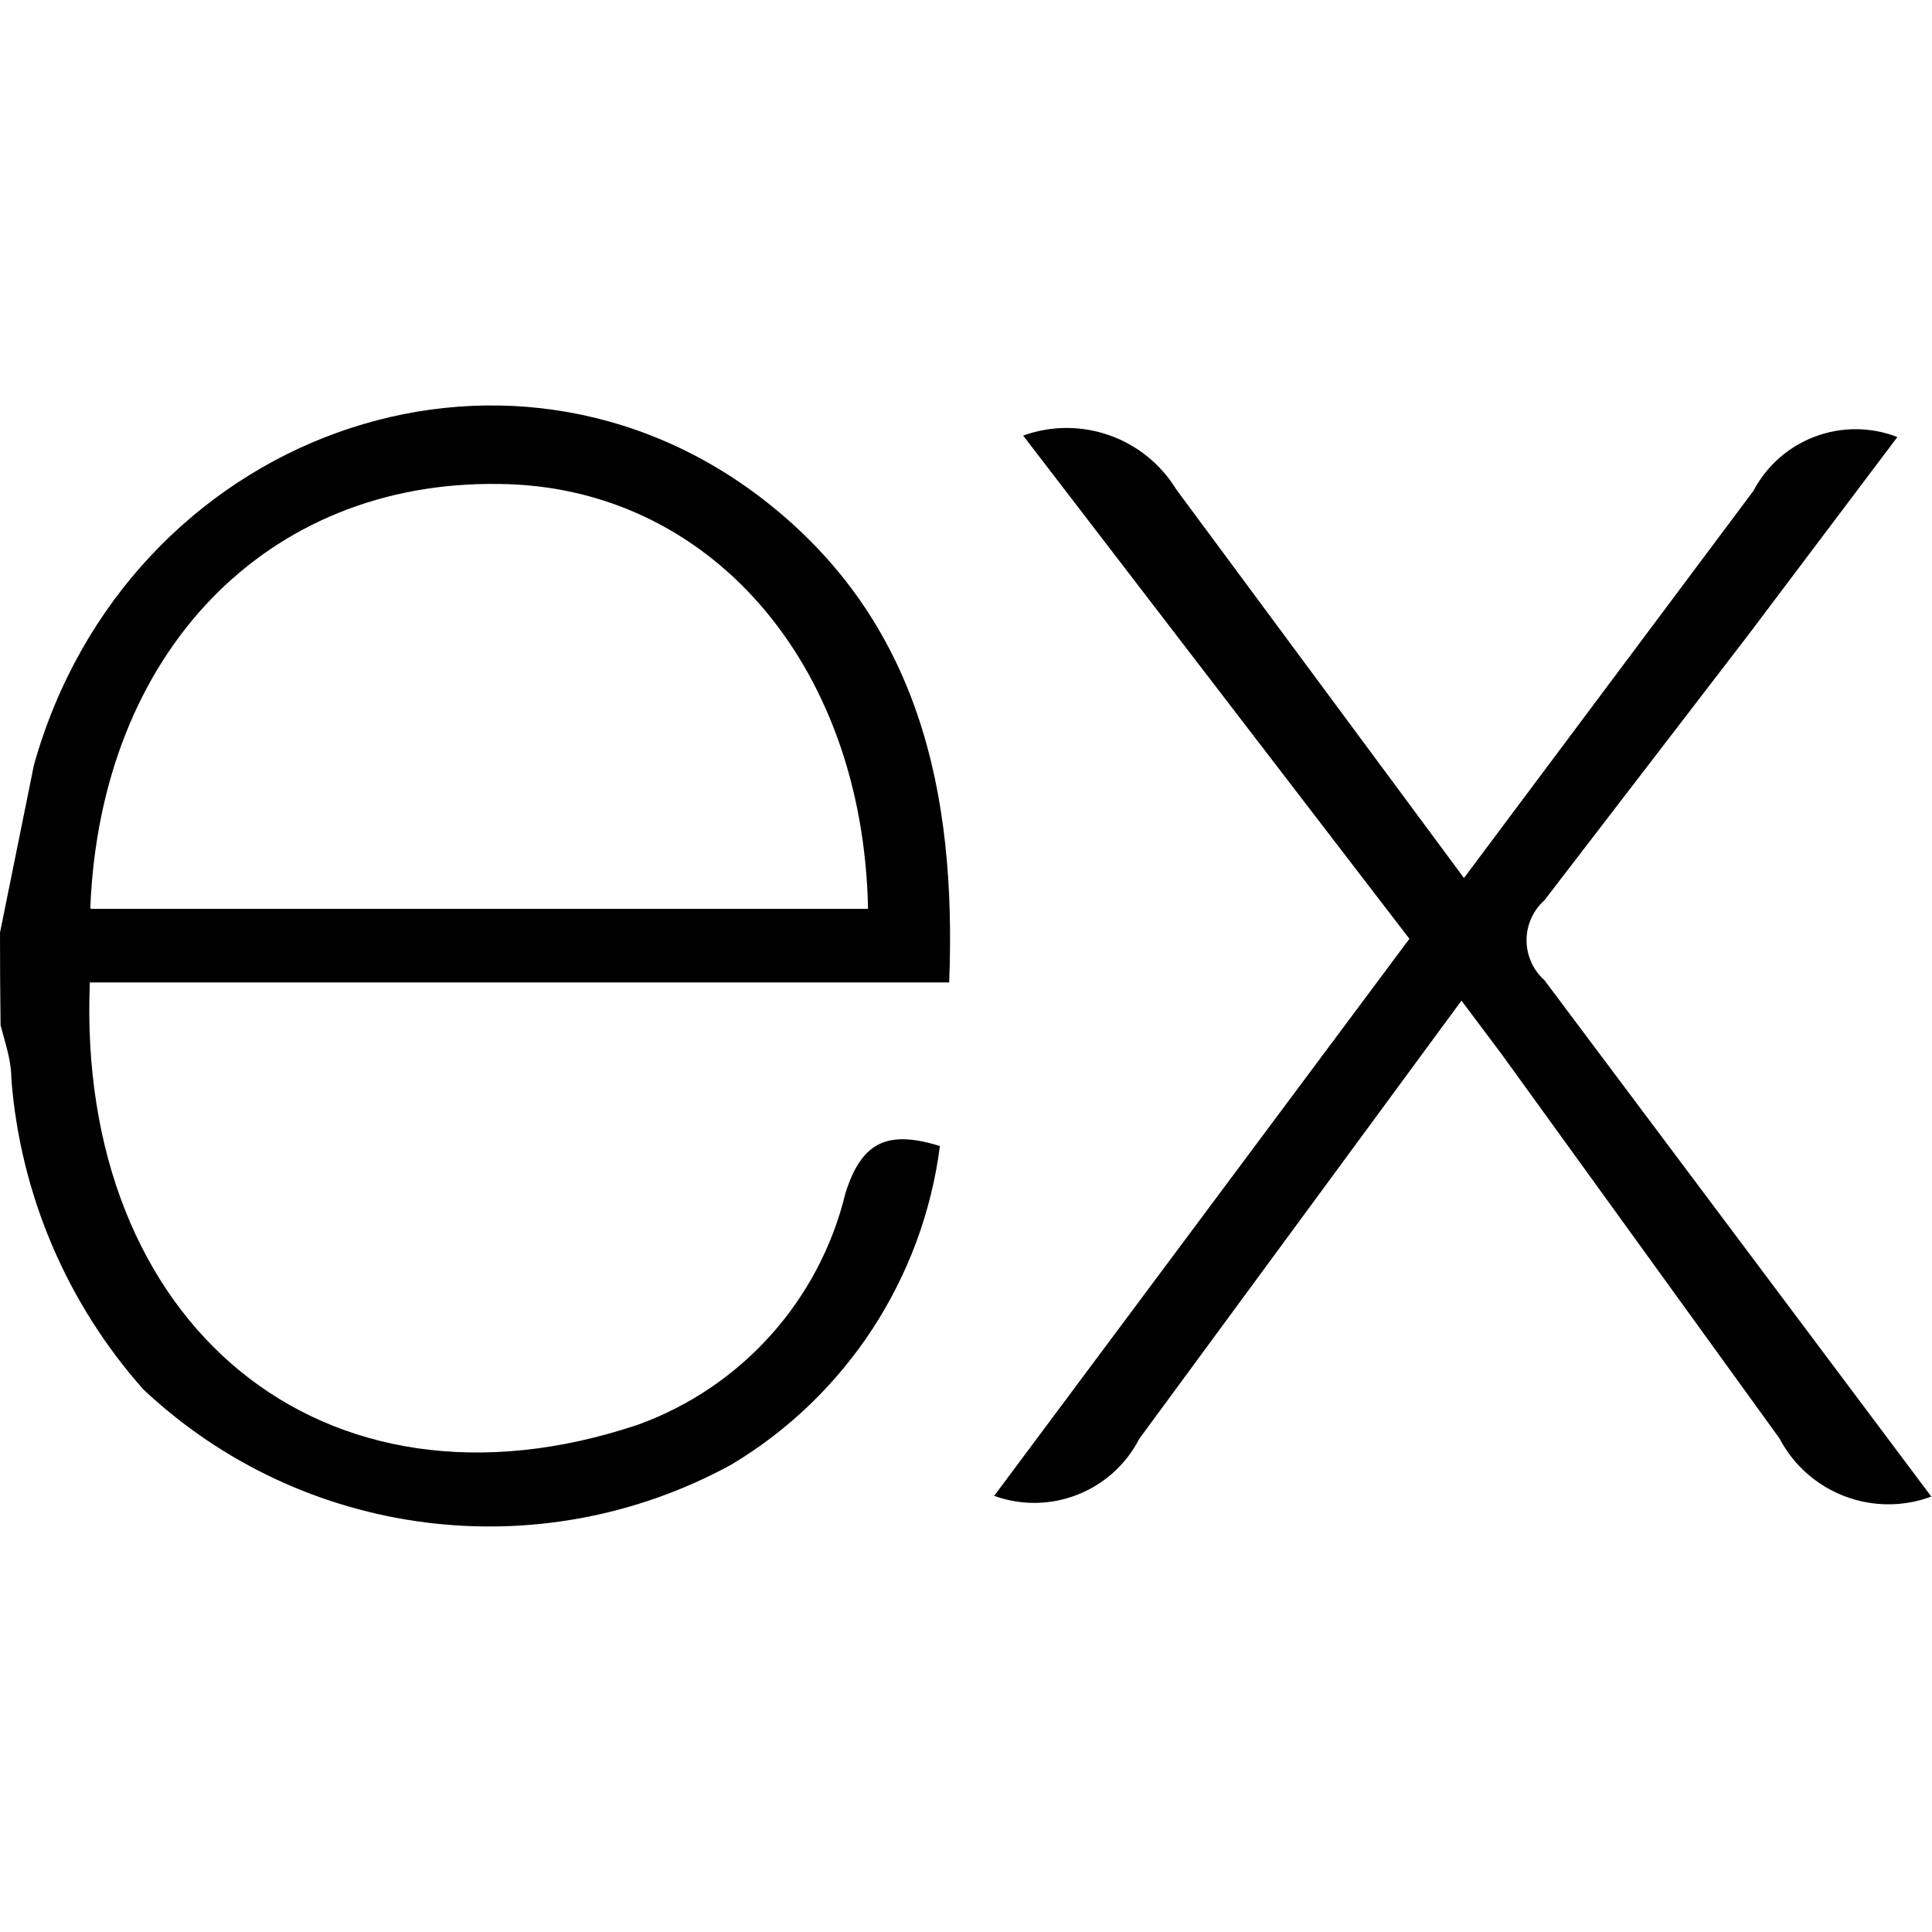
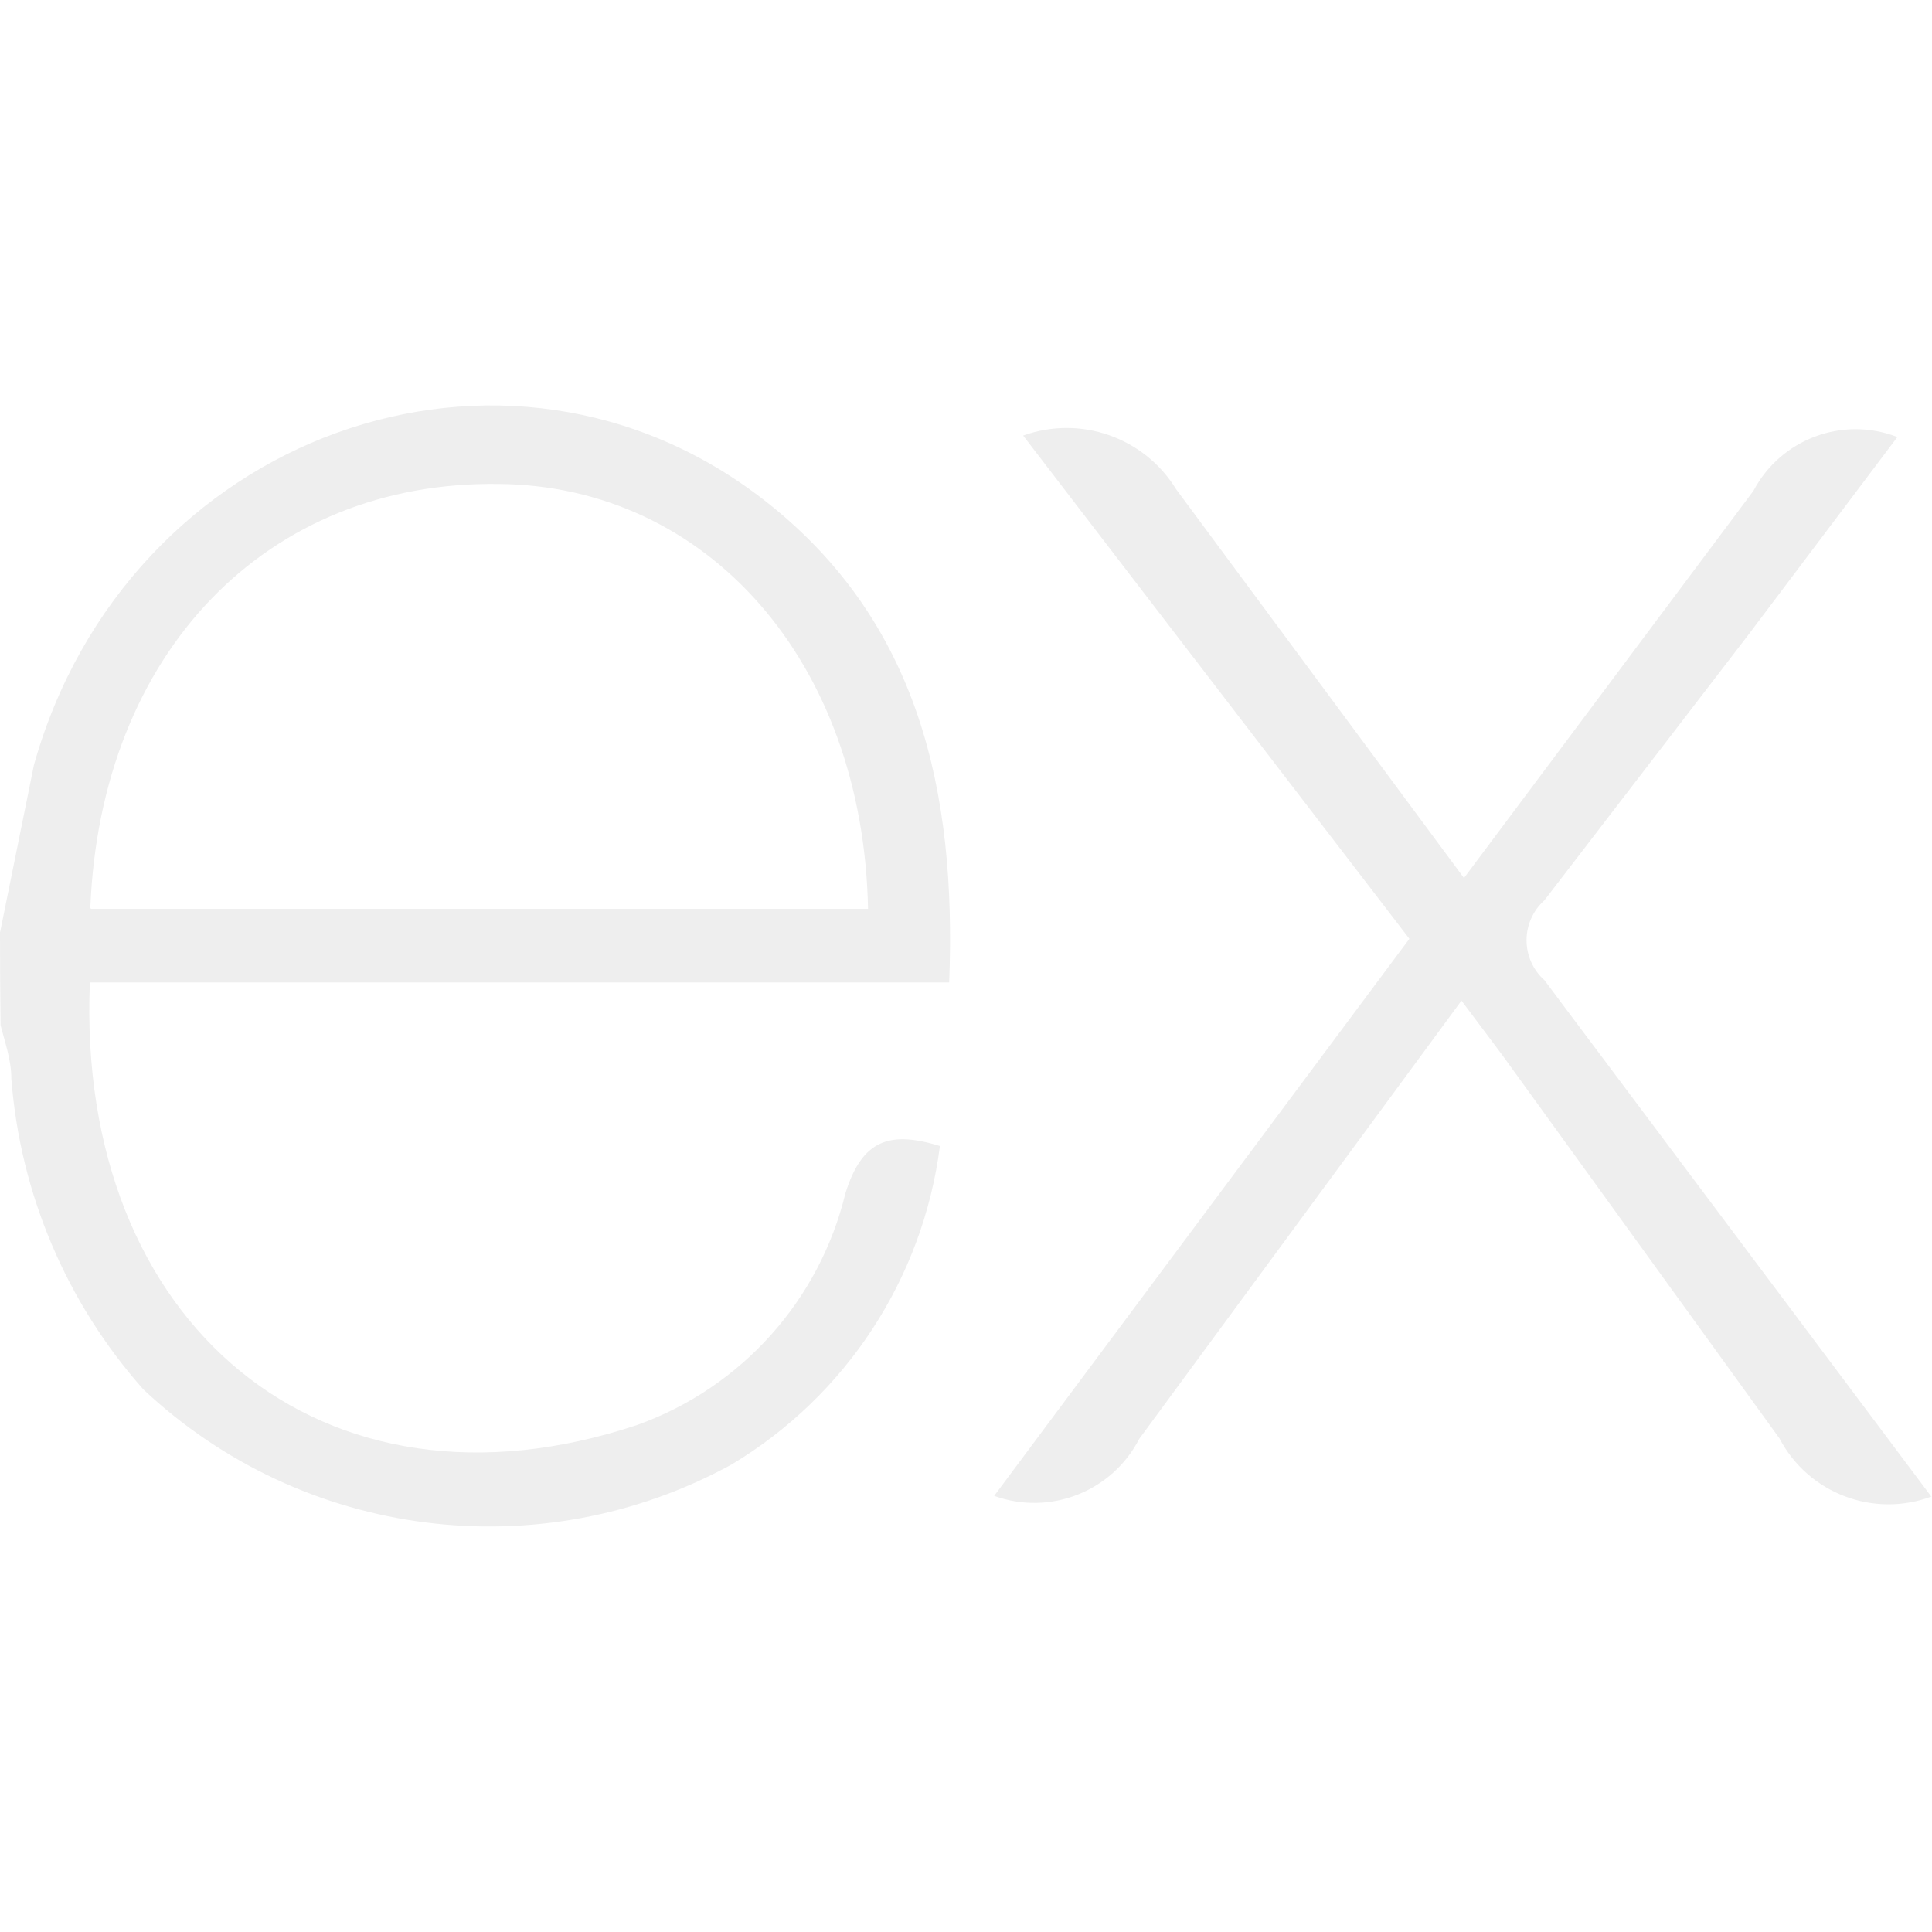
- <svg xmlns="http://www.w3.org/2000/svg" fill="#000000" width="800px" height="800px" viewBox="0 0 24 24" role="img">
+ <svg xmlns="http://www.w3.org/2000/svg" fill="#eee" width="800px" height="800px" viewBox="0 0 24 24" role="img">
  <path d="M24 18.588a1.529 1.529 0 0 1-1.895-.72l-3.45-4.771-.5-.667-4.003 5.444a1.466 1.466 0 0 1-1.802.708l5.158-6.92-4.798-6.251a1.595 1.595 0 0 1 1.9.666l3.576 4.83 3.596-4.81a1.435 1.435 0 0 1 1.788-.668L21.708 7.9l-2.522 3.283a.666.666 0 0 0 0 .994l4.804 6.412zM.002 11.576l.42-2.075c1.154-4.103 5.858-5.81 9.094-3.27 1.895 1.489 2.368 3.597 2.275 5.973H1.116C.943 16.447 4.005 19.009 7.92 17.7a4.078 4.078 0 0 0 2.582-2.876c.207-.666.548-.78 1.174-.588a5.417 5.417 0 0 1-2.589 3.957 6.272 6.272 0 0 1-7.306-.933 6.575 6.575 0 0 1-1.64-3.858c0-.235-.08-.455-.134-.666A88.33 88.33 0 0 1 0 11.577zm1.127-.286h9.654c-.06-3.076-2.001-5.258-4.59-5.278-2.882-.04-4.944 2.094-5.071 5.264z" />
</svg>
